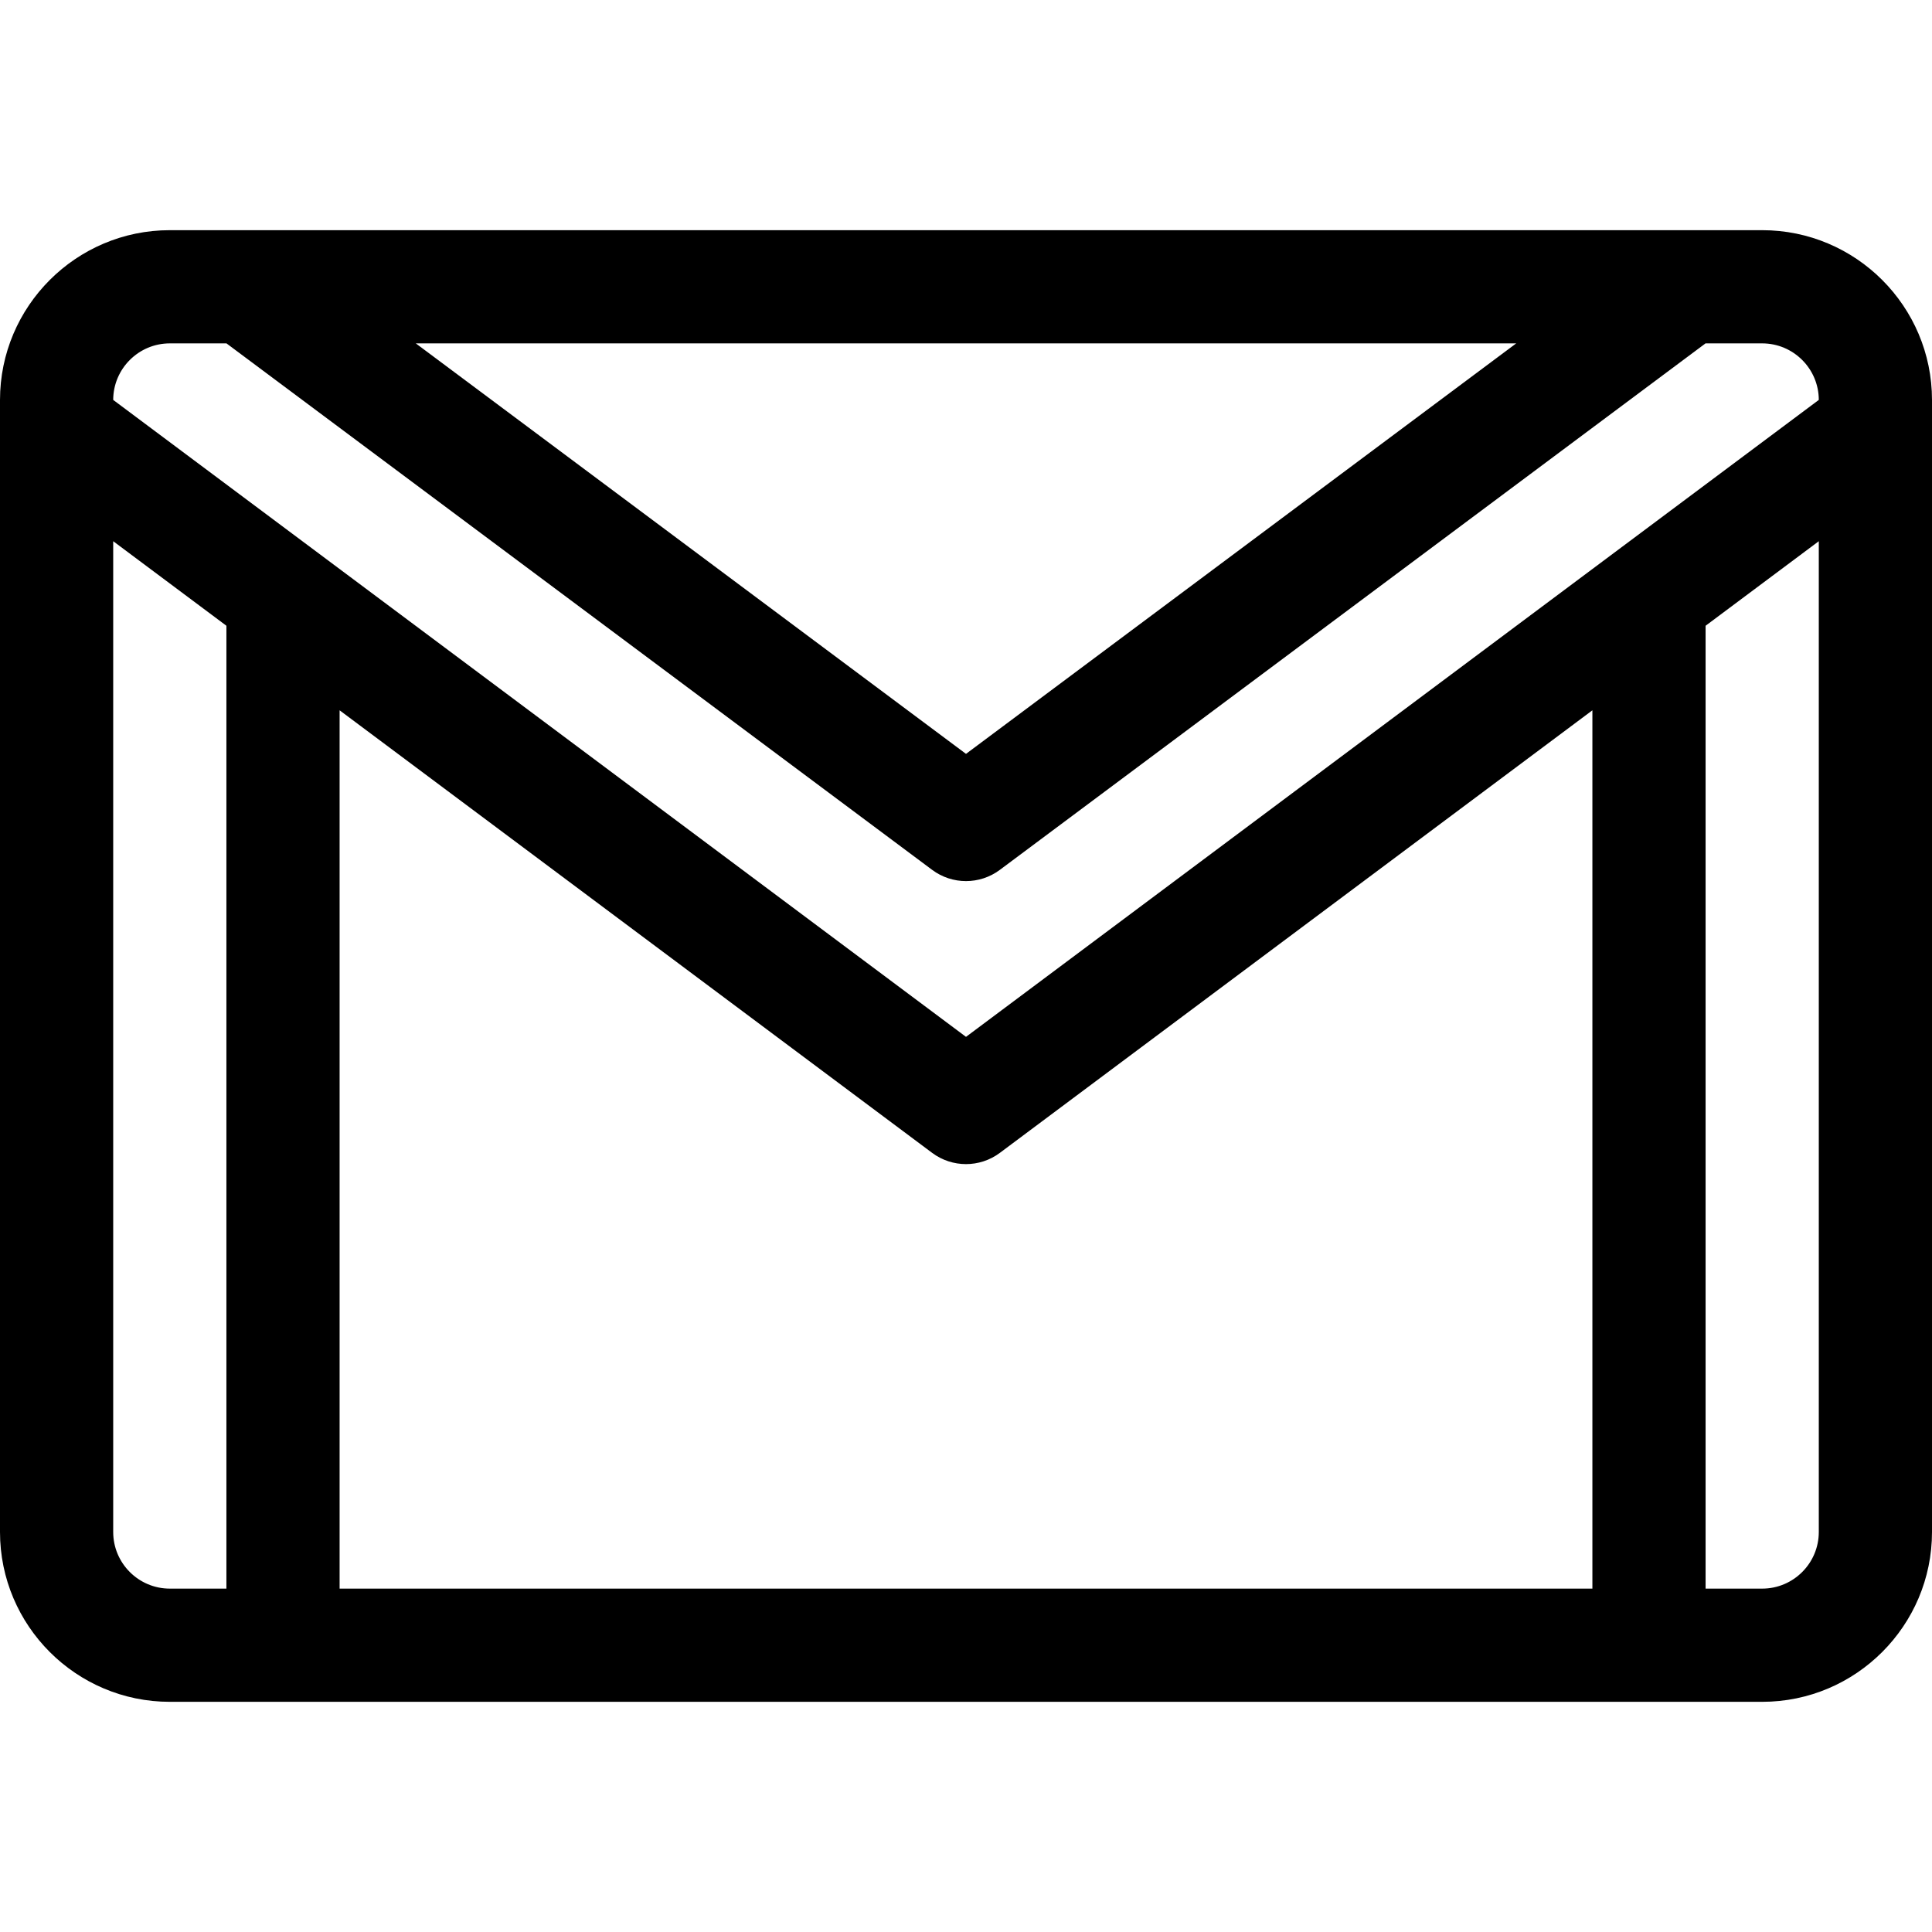
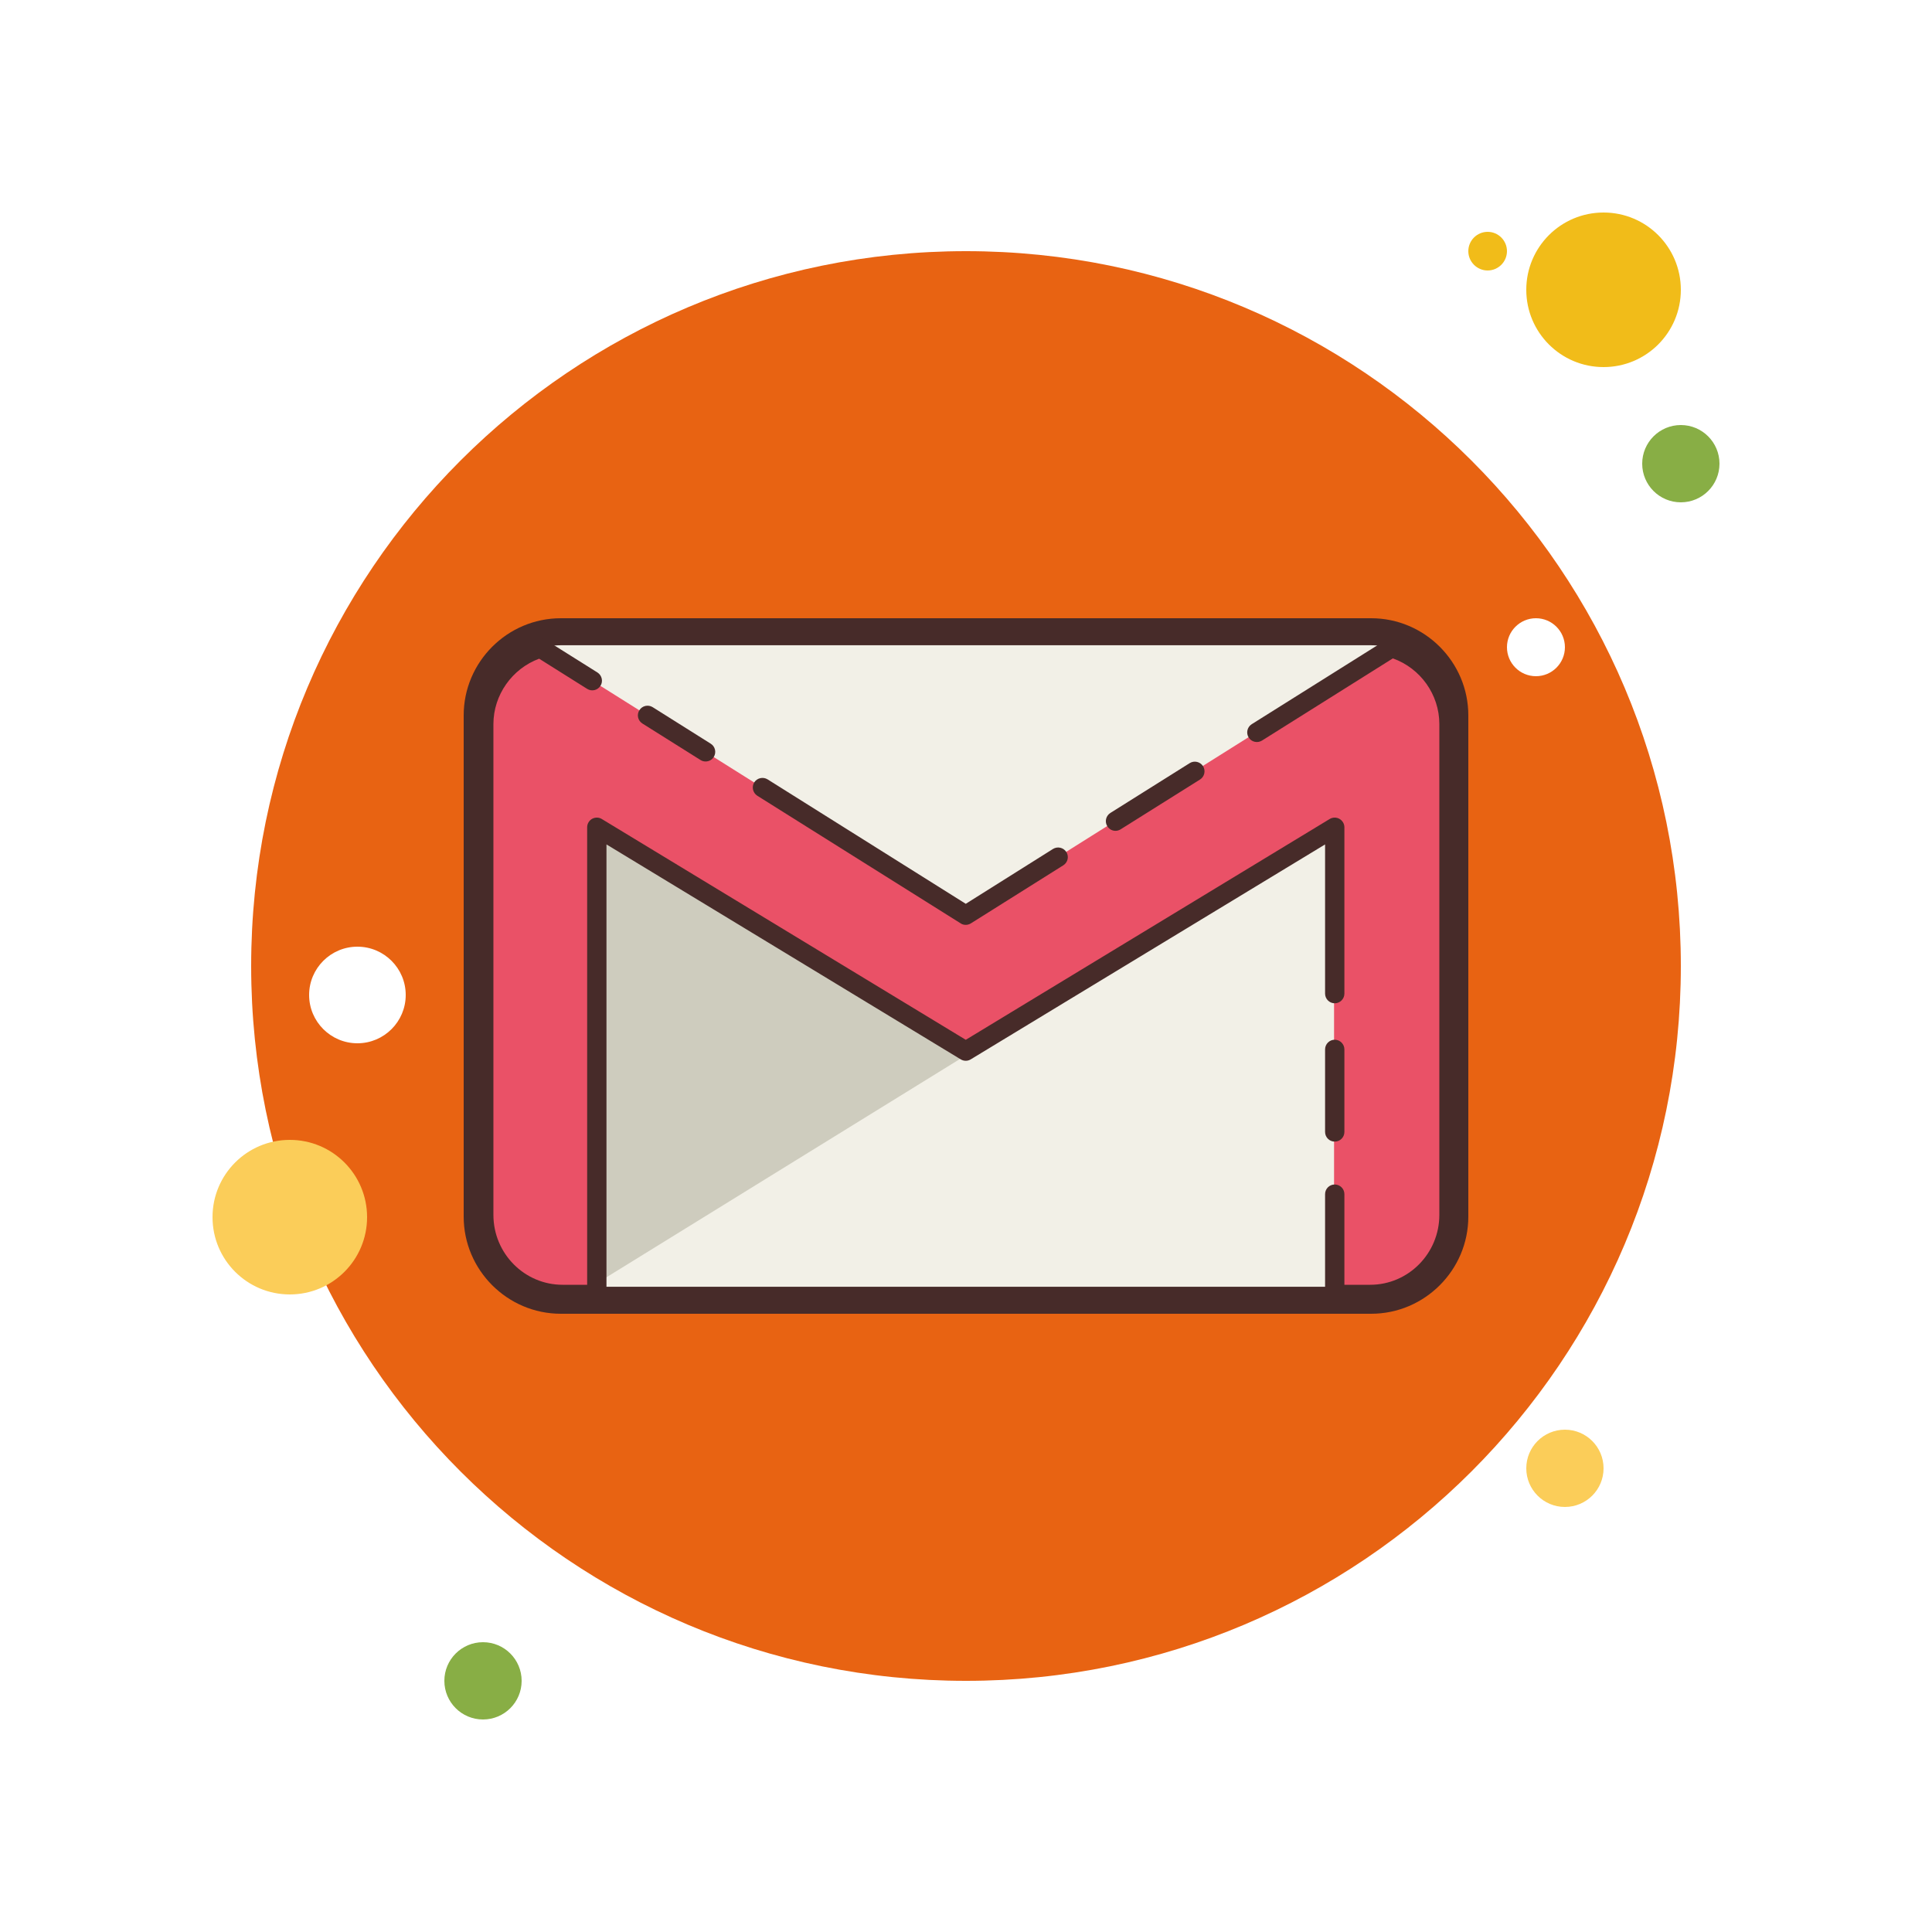
- <svg xmlns="http://www.w3.org/2000/svg" id="Capa_1" enable-background="new 0 0 512 512" height="512" viewBox="0 0 512 512" width="512">
-   <path d="m467 61h-422c-24.813 0-45 20.187-45 45v300c0 24.813 20.187 45 45 45h422c24.813 0 45-20.187 45-45v-300c0-24.813-20.187-45-45-45zm-65.19 30-145.81 108.785-145.81-108.785zm-356.81 0h15.021l187.009 139.523c2.661 1.985 5.815 2.977 8.97 2.977s6.309-.992 8.97-2.977l187.009-139.523h15.021c8.265 0 14.989 6.719 14.999 14.982l-225.999 168.796-225.999-168.796c.01-8.263 6.734-14.982 14.999-14.982zm202.024 214.518c2.662 1.988 5.819 2.982 8.976 2.982s6.314-.994 8.976-2.982l157.024-117.28v232.762h-332v-232.762zm-217.024 100.482v-262.575l30 22.407v255.168h-15c-8.271 0-15-6.729-15-15zm437 15h-15v-255.168l30-22.407v262.575c0 8.271-6.729 15-15 15z" />
+ <svg xmlns="http://www.w3.org/2000/svg" width="100pt" height="100pt" viewBox="0 0 100 100" version="1.1">
+   <g id="surface21662454">
+     <path style=" stroke:none;fill-rule:nonzero;fill:rgb(94.51%,73.725%,9.804%);fill-opacity:1;" d="M 77 12 C 76.449 12 76 12.449 76 13 C 76 13.551 76.449 14 77 14 C 77.551 14 78 13.551 78 13 C 78 12.449 77.551 12 77 12 Z M 77 12 " />
+     <path style=" stroke:none;fill-rule:nonzero;fill:rgb(90.98%,38.824%,7.059%);fill-opacity:1;" d="M 50 13 C 29.566 13 13 29.566 13 50 C 13 70.434 29.566 87 50 87 C 70.434 87 87 70.434 87 50 C 87 29.566 70.434 13 50 13 Z M 50 13 " />
+     <path style=" stroke:none;fill-rule:nonzero;fill:rgb(94.51%,73.725%,9.804%);fill-opacity:1;" d="M 83 11 C 80.789 11 79 12.789 79 15 C 79 17.211 80.789 19 83 19 C 85.211 19 87 17.211 87 15 C 87 12.789 85.211 11 83 11 Z M 83 11 " />
+     <path style=" stroke:none;fill-rule:nonzero;fill:rgb(53.333%,68.235%,27.059%);fill-opacity:1;" d="M 87 22 C 85.895 22 85 22.895 85 24 C 85 25.105 85.895 26 87 26 C 88.105 26 89 25.105 89 24 C 89 22.895 88.105 22 87 22 Z M 87 22 " />
+     <path style=" stroke:none;fill-rule:nonzero;fill:rgb(98.431%,80.392%,34.902%);fill-opacity:1;" d="M 81 74 C 79.895 74 79 74.895 79 76 C 79 77.105 79.895 78 81 78 C 82.105 78 83 77.105 83 76 C 83 74.895 82.105 74 81 74 Z M 15 59 C 12.789 59 11 60.789 11 63 C 11 65.211 12.789 67 15 67 C 17.211 67 19 65.211 19 63 C 19 60.789 17.211 59 15 59 Z M 15 59 " />
+     <path style=" stroke:none;fill-rule:nonzero;fill:rgb(53.333%,68.235%,27.059%);fill-opacity:1;" d="M 25 85 C 23.895 85 23 85.895 23 87 C 23 88.105 23.895 89 25 89 C 26.105 89 27 88.105 27 87 C 27 85.895 26.105 85 25 85 Z M 25 85 " />
+     <path style=" stroke:none;fill-rule:nonzero;fill:rgb(100%,100%,100%);fill-opacity:1;" d="M 18.5 49 C 17.121 49 16 50.121 16 51.5 C 16 52.879 17.121 54 18.5 54 C 19.879 54 21 52.879 21 51.5 C 21 50.121 19.879 49 18.5 49 Z M 79.5 32 C 78.672 32 78 32.672 78 33.5 C 78 34.328 78.672 35 79.5 35 C 80.328 35 81 34.328 81 33.5 C 81 32.672 80.328 32 79.5 32 Z M 79.5 32 " />
+     <path style=" stroke:none;fill-rule:nonzero;fill:rgb(94.902%,94.118%,90.588%);fill-opacity:1;" d="M 29.027 67.301 C 26.641 67.301 24.699 65.359 24.699 62.973 L 24.699 37.027 C 24.699 34.641 26.641 32.699 29.027 32.699 L 70.973 32.699 C 73.359 32.699 75.301 34.641 75.301 37.027 L 75.301 62.973 C 75.301 65.359 73.359 67.301 70.973 67.301 Z M 29.027 67.301 " />
+     <path style=" stroke:none;fill-rule:nonzero;fill:rgb(27.843%,16.863%,16.078%);fill-opacity:1;" d="M 70.973 33.398 C 72.973 33.398 74.602 35.027 74.602 37.027 L 74.602 62.973 C 74.602 64.973 72.973 66.602 70.973 66.602 L 29.027 66.602 C 27.027 66.602 25.398 64.973 25.398 62.973 L 25.398 37.027 C 25.398 35.027 27.027 33.398 29.027 33.398 L 70.973 33.398 M 70.973 32 L 29.027 32 C 26.262 32 24 34.262 24 37.027 L 24 62.973 C 24 65.738 26.262 68 29.027 68 L 70.973 68 C 73.738 68 76 65.738 76 62.973 L 76 37.027 C 76 34.262 73.738 32 70.973 32 Z M 70.973 32 " />
+     <path style=" stroke:none;fill-rule:nonzero;fill:rgb(80.784%,80%,74.51%);fill-opacity:1;" d="M 50.605 54.246 L 30.672 66.555 L 30.586 42.113 Z M 50.605 54.246 " />
+     <path style=" stroke:none;fill-rule:nonzero;fill:rgb(91.765%,31.765%,40.392%);fill-opacity:1;" d="M 70.887 67 C 73.129 67 74.961 65.148 74.961 62.883 L 74.961 37.477 C 74.961 35.598 73.691 34.023 71.984 33.531 L 49.969 47.371 L 27.969 33.547 C 26.285 34.051 25.039 35.613 25.039 37.477 L 25.039 62.883 C 25.039 65.148 26.871 67 29.113 67 L 30.887 67 L 30.887 43.258 L 49.969 54.406 L 69.051 43.258 L 69.051 67 Z M 70.887 67 " />
+     <path style=" stroke:none;fill-rule:nonzero;fill:rgb(27.843%,16.863%,16.078%);fill-opacity:1;" d="M 49.988 47.871 C 49.895 47.871 49.801 47.848 49.723 47.793 L 39.199 41.188 C 38.965 41.039 38.895 40.73 39.039 40.496 C 39.188 40.266 39.496 40.195 39.73 40.34 L 49.988 46.781 L 54.504 43.941 C 54.738 43.797 55.047 43.867 55.195 44.102 C 55.34 44.336 55.27 44.641 55.035 44.789 L 50.254 47.793 C 50.172 47.844 50.078 47.871 49.988 47.871 Z M 57.738 43.004 C 57.57 43.004 57.41 42.918 57.316 42.77 C 57.168 42.535 57.238 42.227 57.473 42.078 L 61.578 39.5 C 61.812 39.352 62.121 39.426 62.27 39.656 C 62.414 39.891 62.348 40.199 62.113 40.348 L 58.004 42.926 C 57.922 42.977 57.828 43.004 57.738 43.004 Z M 70.922 67.5 L 69.086 67.5 C 68.809 67.5 68.586 67.277 68.586 67 L 68.586 61.809 C 68.586 61.531 68.809 61.309 69.086 61.309 C 69.359 61.309 69.586 61.531 69.586 61.809 L 69.586 66.5 L 70.922 66.5 C 72.895 66.5 74.5 64.879 74.5 62.883 L 74.5 37.477 C 74.5 35.949 73.52 34.586 72.094 34.078 L 65.32 38.332 C 65.086 38.477 64.777 38.406 64.633 38.176 C 64.484 37.941 64.555 37.633 64.789 37.484 L 71.758 33.109 C 71.879 33.035 72.027 33.016 72.16 33.055 C 74.129 33.617 75.5 35.438 75.5 37.477 L 75.5 62.887 C 75.5 65.43 73.445 67.5 70.922 67.5 Z M 70.922 67.5 " />
+     <path style=" stroke:none;fill-rule:nonzero;fill:rgb(27.843%,16.863%,16.078%);fill-opacity:1;" d="M 69.086 59.09 C 68.809 59.09 68.586 58.863 68.586 58.59 L 68.586 54.316 C 68.586 54.043 68.809 53.816 69.086 53.816 C 69.359 53.816 69.586 54.043 69.586 54.316 L 69.586 58.59 C 69.586 58.867 69.359 59.09 69.086 59.09 Z M 30.891 67.5 L 29.117 67.5 C 26.594 67.5 24.539 65.43 24.539 62.883 L 24.539 37.477 C 24.539 35.461 25.891 33.648 27.828 33.066 C 27.965 33.023 28.113 33.043 28.238 33.121 L 30.926 34.809 C 31.156 34.957 31.227 35.266 31.082 35.496 C 30.934 35.73 30.629 35.805 30.391 35.656 L 27.906 34.094 C 26.504 34.613 25.539 35.973 25.539 37.477 L 25.539 62.883 C 25.539 64.879 27.145 66.5 29.117 66.5 L 30.391 66.5 L 30.391 42.82 C 30.391 42.641 30.488 42.473 30.645 42.383 C 30.805 42.297 30.996 42.297 31.148 42.391 L 49.988 53.82 L 68.824 42.391 C 68.98 42.297 69.176 42.297 69.328 42.383 C 69.488 42.473 69.586 42.641 69.586 42.82 L 69.586 51.43 C 69.586 51.703 69.359 51.93 69.086 51.93 C 68.809 51.93 68.586 51.703 68.586 51.43 L 68.586 43.707 L 50.246 54.832 C 50.09 54.93 49.887 54.93 49.727 54.832 L 31.391 43.707 L 31.391 67 C 31.391 67.277 31.168 67.5 30.891 67.5 Z M 30.891 67.5 " />
+     <path style=" stroke:none;fill-rule:nonzero;fill:rgb(27.843%,16.863%,16.078%);fill-opacity:1;" d="M 36.52 39.414 C 36.43 39.414 36.34 39.391 36.254 39.336 L 33.25 37.449 C 33.016 37.301 32.945 36.992 33.094 36.762 C 33.238 36.527 33.547 36.457 33.781 36.602 L 36.785 38.492 C 37.02 38.637 37.09 38.945 36.945 39.18 C 36.852 39.332 36.688 39.414 36.52 39.414 Z M 36.52 39.414 " />
+   </g>
</svg>
